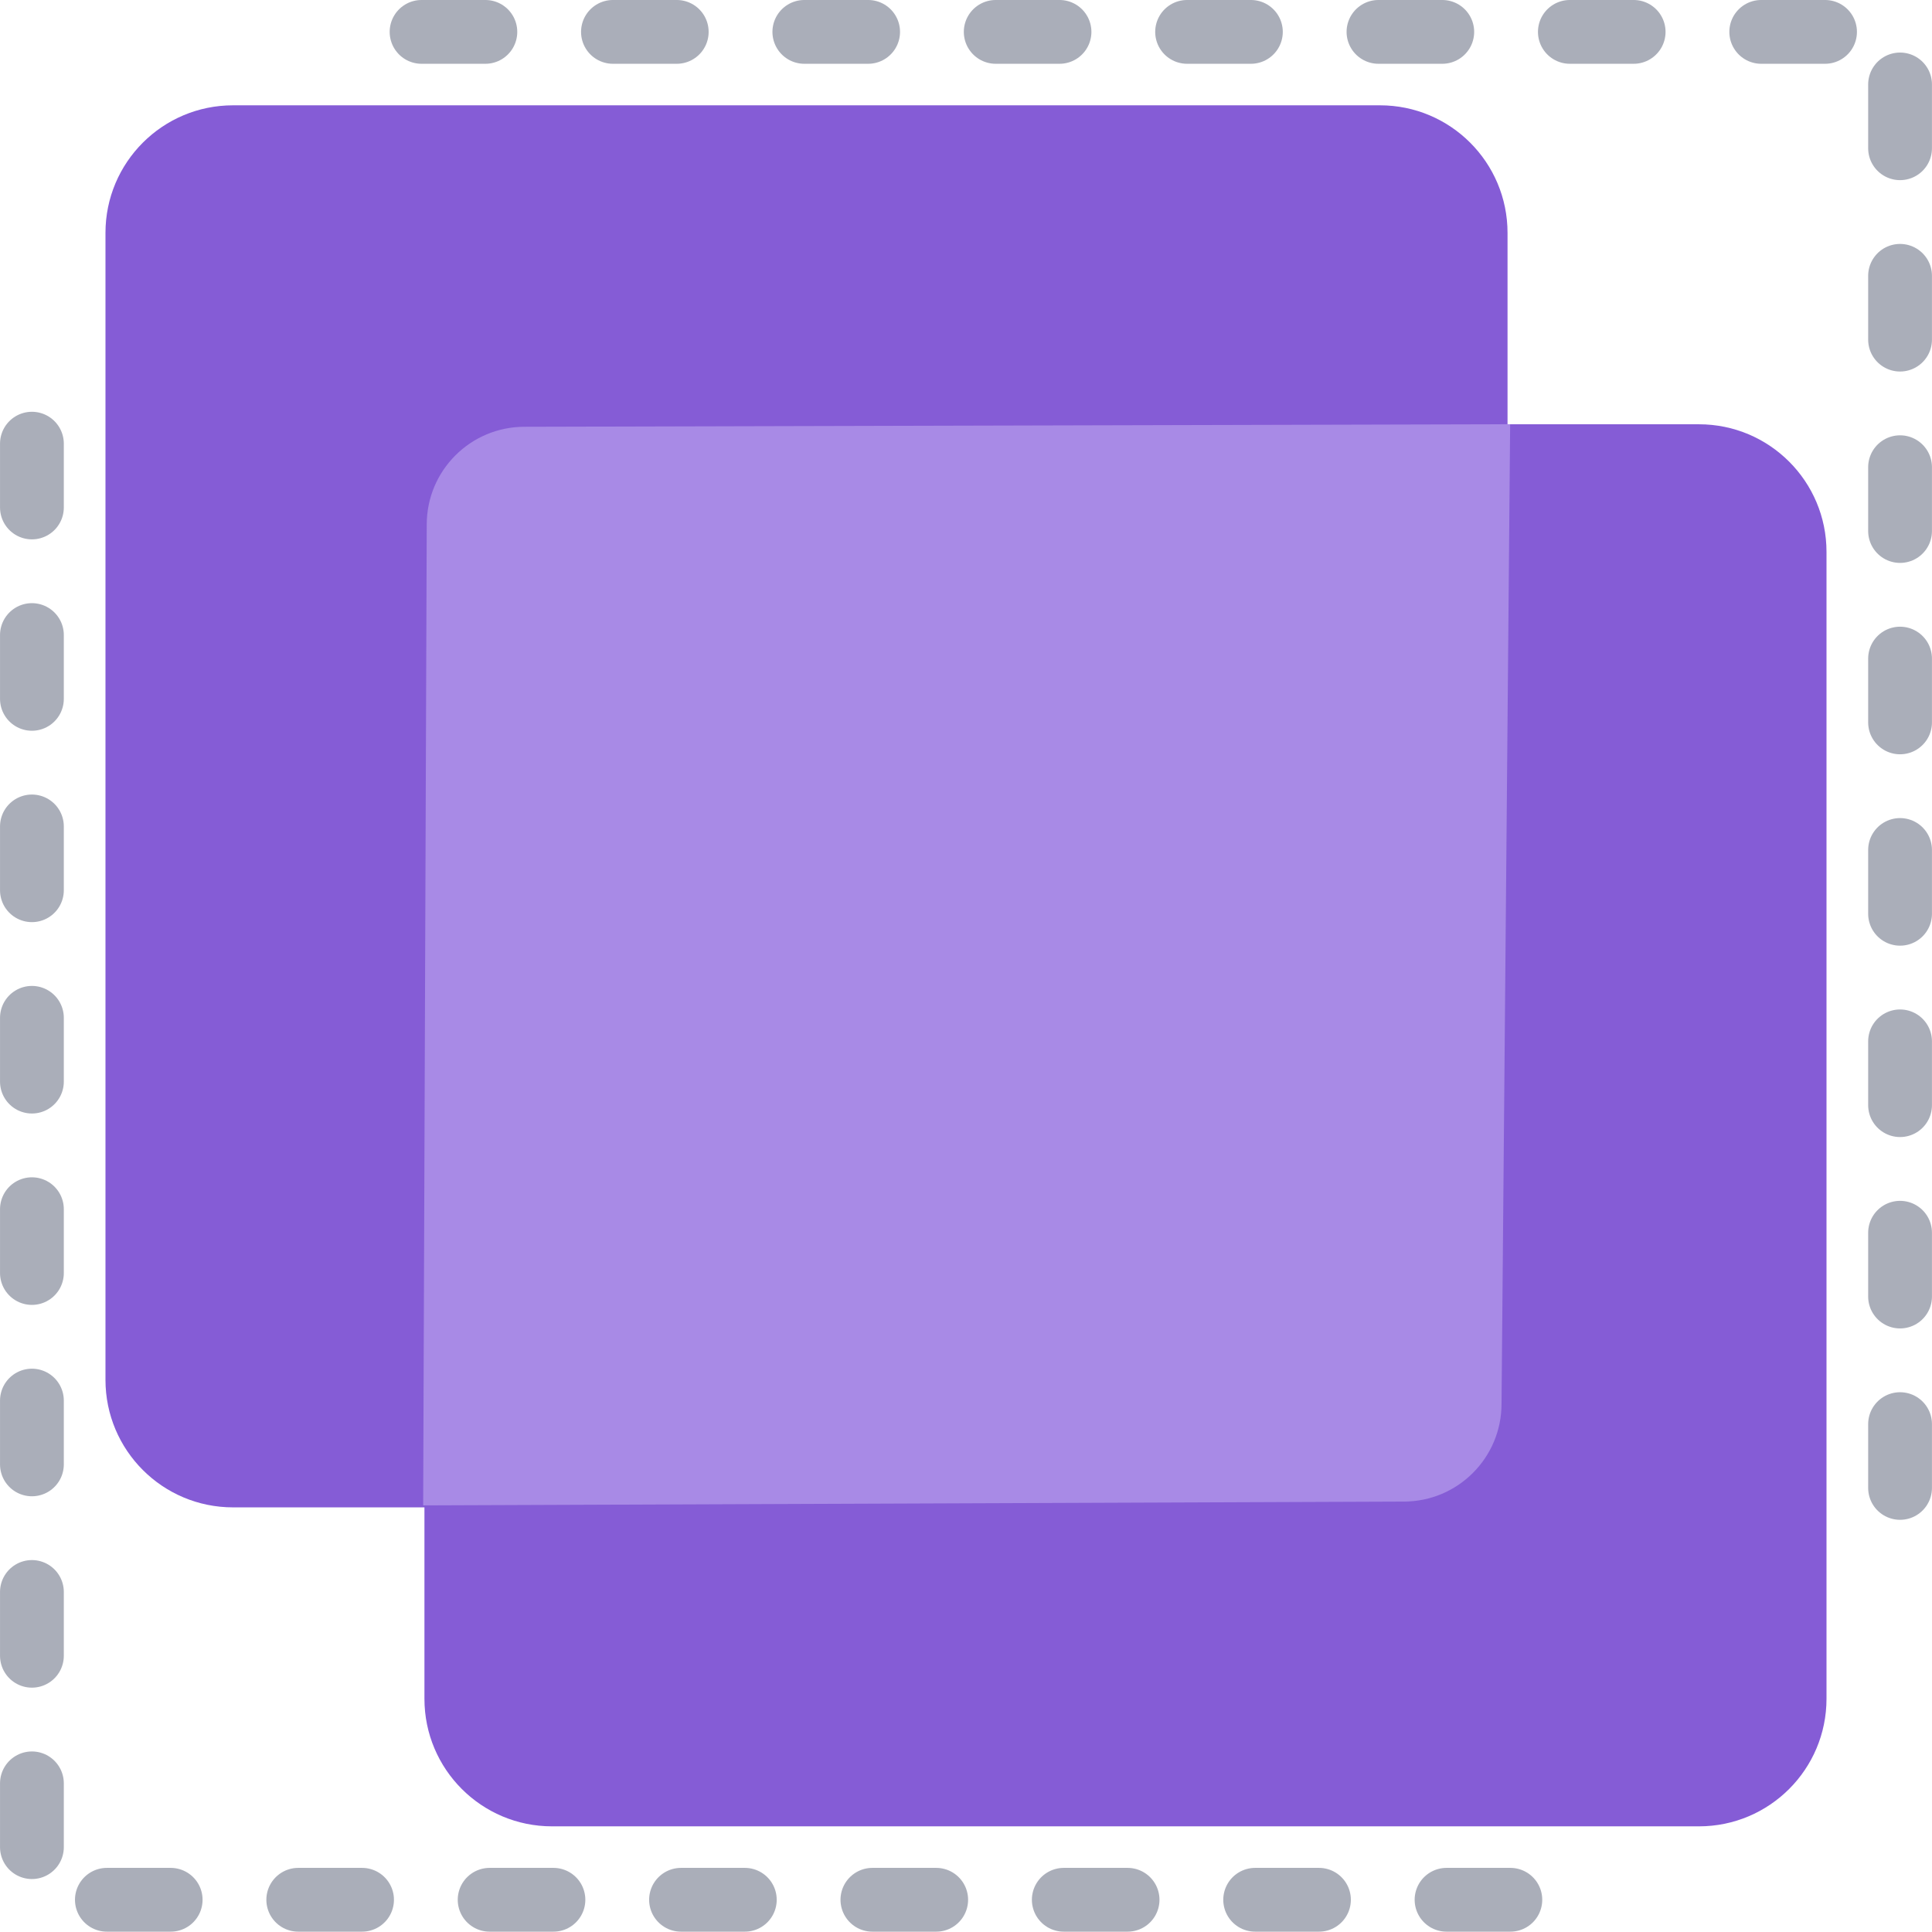
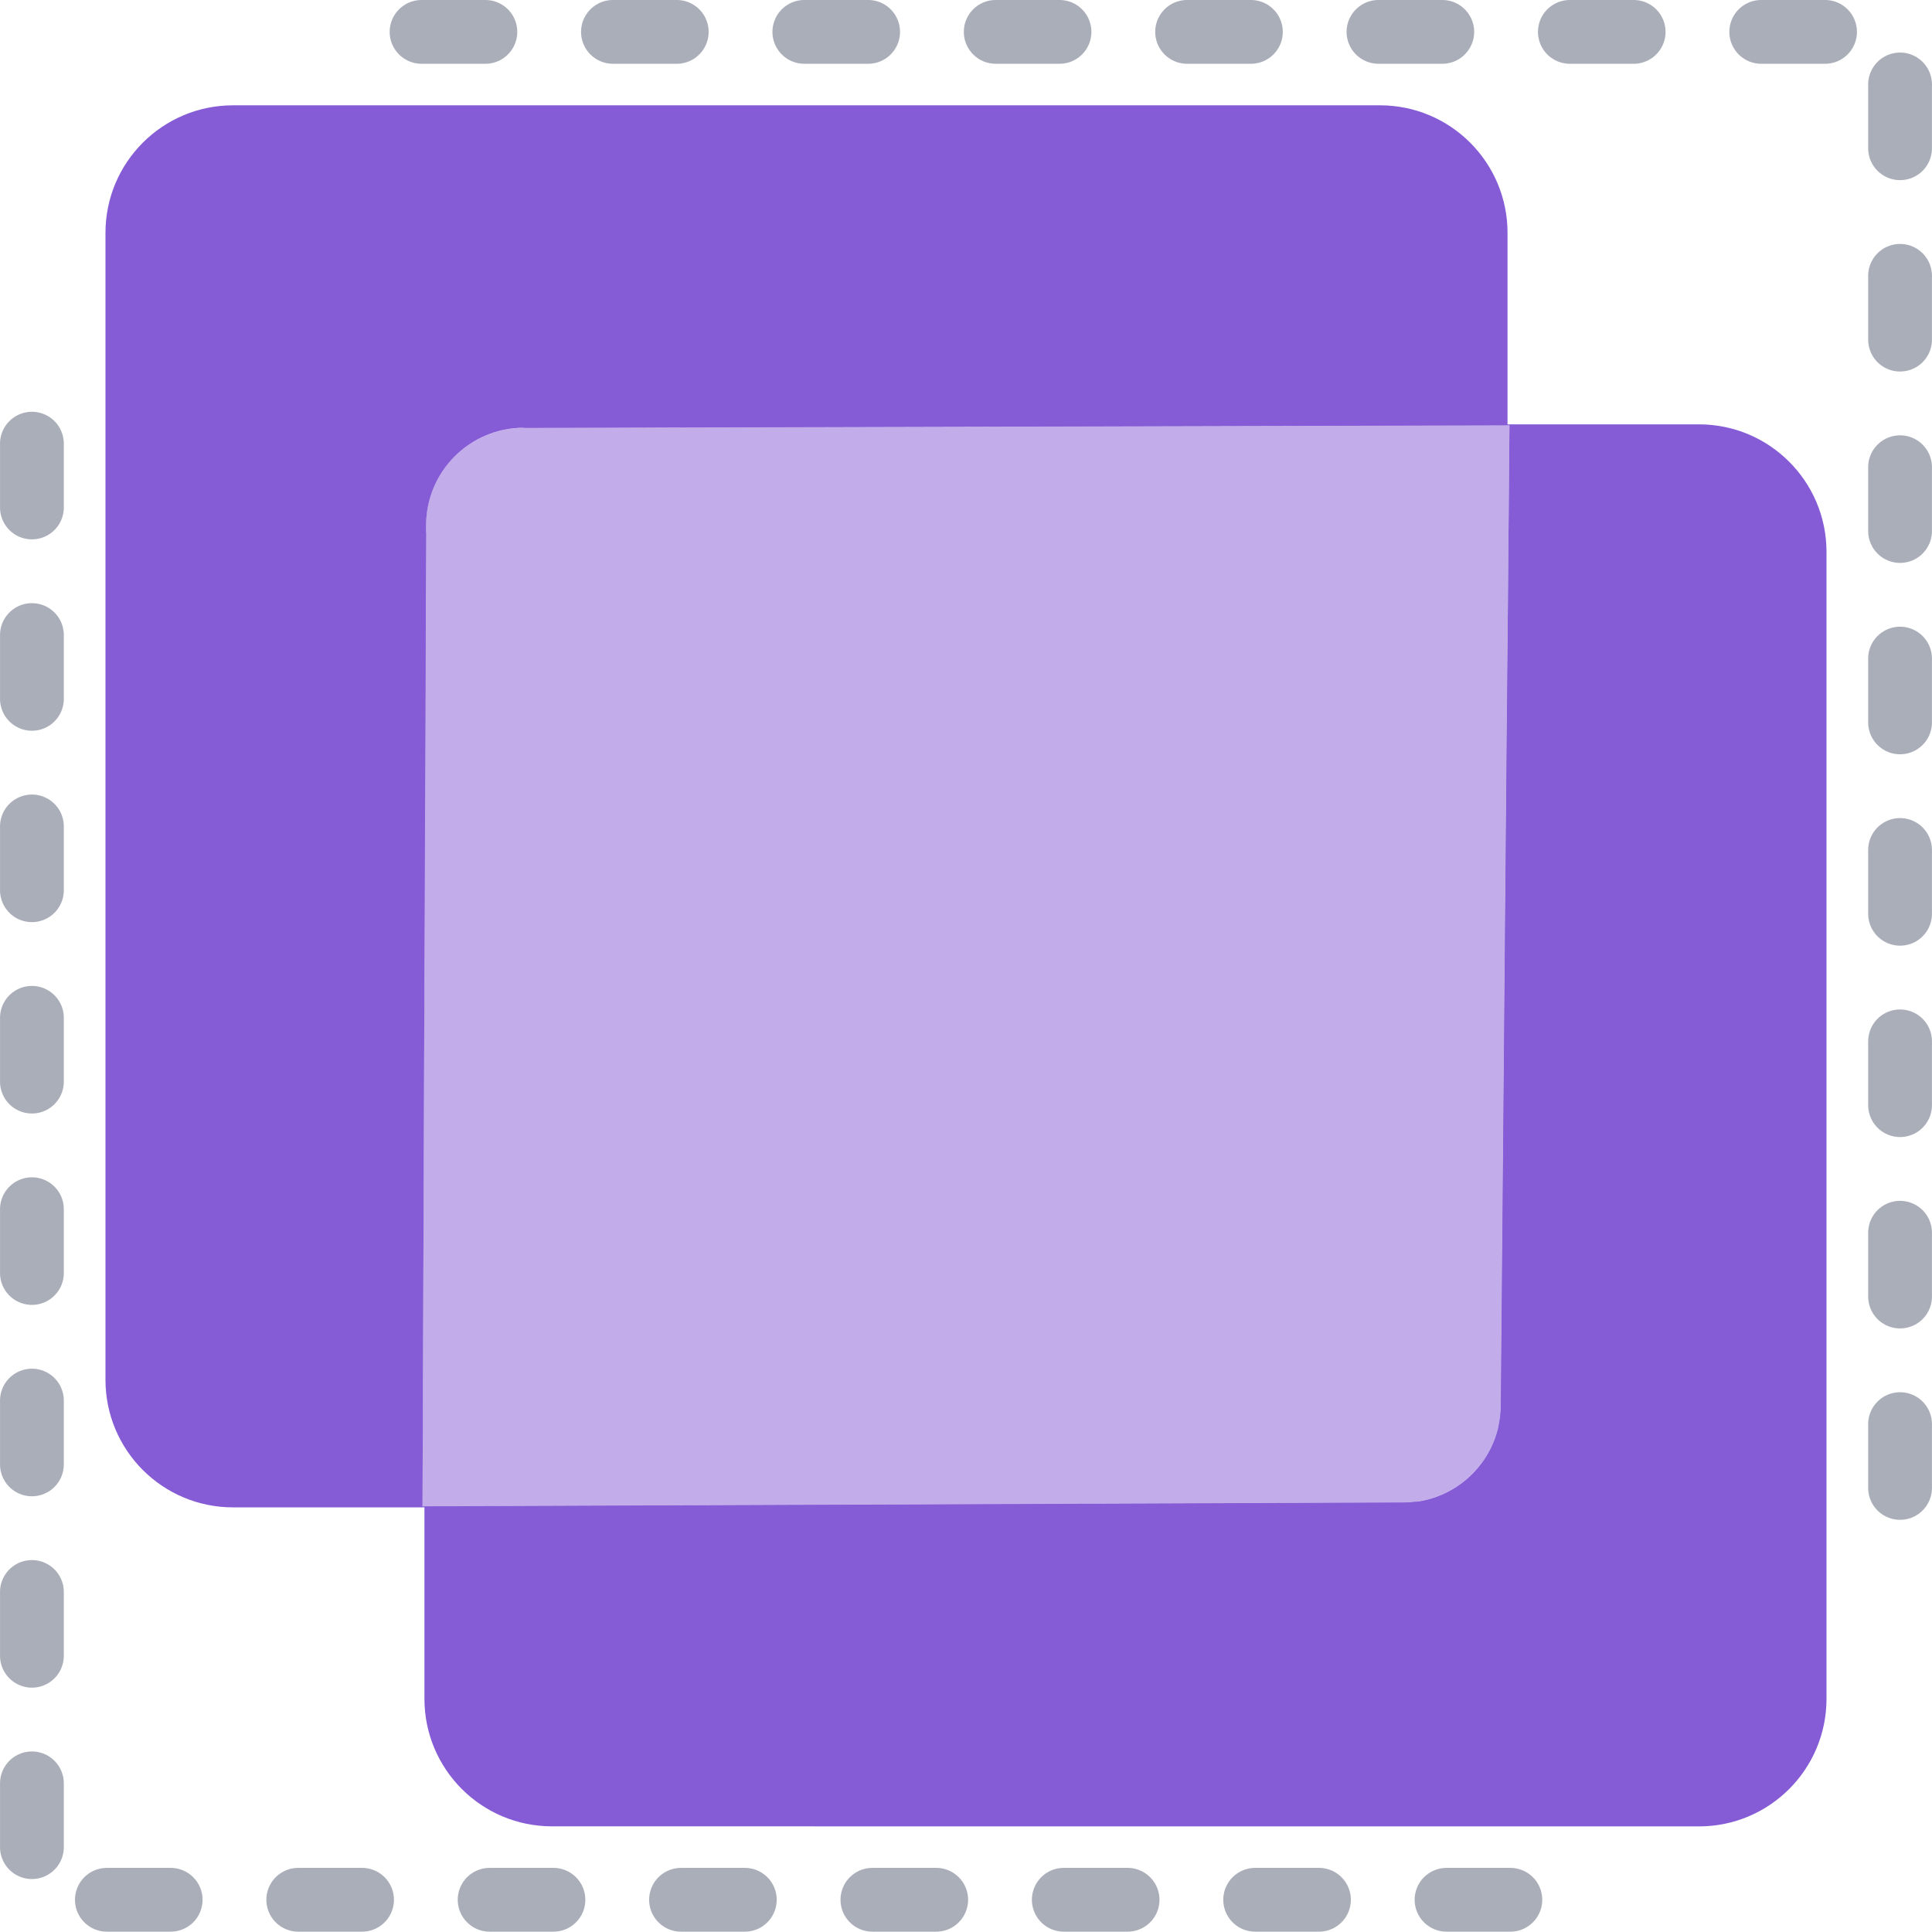
<svg xmlns="http://www.w3.org/2000/svg" version="1.1" width="30.285" height="30.28" viewBox="0,0,30.285,30.28">
  <g transform="translate(-224.8577,-164.8602)">
    <g stroke-miterlimit="10">
-       <path d="M228.511,188.489c-1.105,0 -2,-0.895 -2,-2v-17.978c0,-1.105 0.895,-2 2,-2h17.978c1.105,0 2,0.895 2,2v17.978c0,1.105 -0.895,2 -2,2z" fill="#855cd6" fill-rule="nonzero" stroke="none" stroke-width="0" stroke-linecap="butt" stroke-linejoin="miter" stroke-dasharray="" />
-       <path d="M233.511,193.489c-1.105,0 -2,-0.895 -2,-2v-17.978c0,-1.105 0.895,-2 2,-2h17.978c1.105,0 2,0.895 2,2v17.978c0,1.105 -0.895,2 -2,2z" fill="#855cd6" fill-rule="nonzero" stroke="#000000" stroke-width="0" stroke-linecap="butt" stroke-linejoin="miter" stroke-dasharray="" />
-       <path d="M231.491,188.458l0.056,-15.375c0,-0.847 0.686,-1.533 1.533,-1.533l15.45,-0.04l-0.135,15.355c0,0.847 -0.686,1.533 -1.533,1.533z" fill="#a88ae6" fill-rule="nonzero" stroke="none" stroke-width="0" stroke-linecap="butt" stroke-linejoin="miter" stroke-dasharray="" />
+       <path d="M228.511,188.489c-1.105,0 -2,-0.895 -2,-2v-17.978c0,-1.105 0.895,-2 2,-2h17.978c1.105,0 2,0.895 2,2l0,3.014l-15.419,0.04c-0.847,0 -1.533,0.686 -1.533,1.533l-0.056,15.375l15.371,-0.06c0.084,0 0.167,-0.007 0.248,-0.02c-0.192,0.062 -0.397,0.095 -0.61,0.095zM248.489,186.489c0,0.268 -0.053,0.524 -0.148,0.757c0.029,-0.117 0.044,-0.239 0.044,-0.365l0.105,-11.864z" fill="#855cd6" fill-rule="nonzero" stroke="none" stroke-width="0" stroke-linecap="butt" stroke-linejoin="miter" stroke-dasharray="" />
      <path d="M231.466,165.36h23.176v23.17" fill="none" fill-rule="evenodd" stroke-opacity="0.5" stroke="#575e75" stroke-width="1" stroke-linecap="round" stroke-linejoin="round" stroke-dasharray="1,2" />
      <path d="M248.533,194.64h-23.175v-23.169" fill="none" fill-rule="evenodd" stroke-opacity="0.5" stroke="#575e75" stroke-width="1" stroke-linecap="round" stroke-linejoin="round" stroke-dasharray="1,2" />
+       <path d="M233.511,193.489c-1.105,0 -2,-0.895 -2,-2l0,-3.014l15.34,-0.06c0.847,0 1.533,-0.686 1.533,-1.533l0.135,-15.355l-15.45,0.04c-0.008,0 -0.017,0 -0.025,0c0.15,-0.036 0.306,-0.055 0.467,-0.055h17.978c1.105,0 2,0.895 2,2v17.978c0,1.105 -0.895,2 -2,2zM231.511,173.511c0,-0.107 0.008,-0.212 0.025,-0.314l-0.025,6.784z" fill="#855cd6" fill-rule="nonzero" stroke="#000000" stroke-width="0" stroke-linecap="butt" stroke-linejoin="miter" stroke-dasharray="" />
+       <path d="M231.48,188.474l0.056,-15.375c0,-0.847 0.686,-1.533 1.533,-1.533l15.45,-0.04l-0.135,15.355c0,0.847 -0.686,1.533 -1.533,1.533z" fill-opacity="0.502" fill="#855cd6" fill-rule="nonzero" stroke="none" stroke-width="0" stroke-linecap="butt" stroke-linejoin="miter" stroke-dasharray="" />
    </g>
  </g>
</svg>
